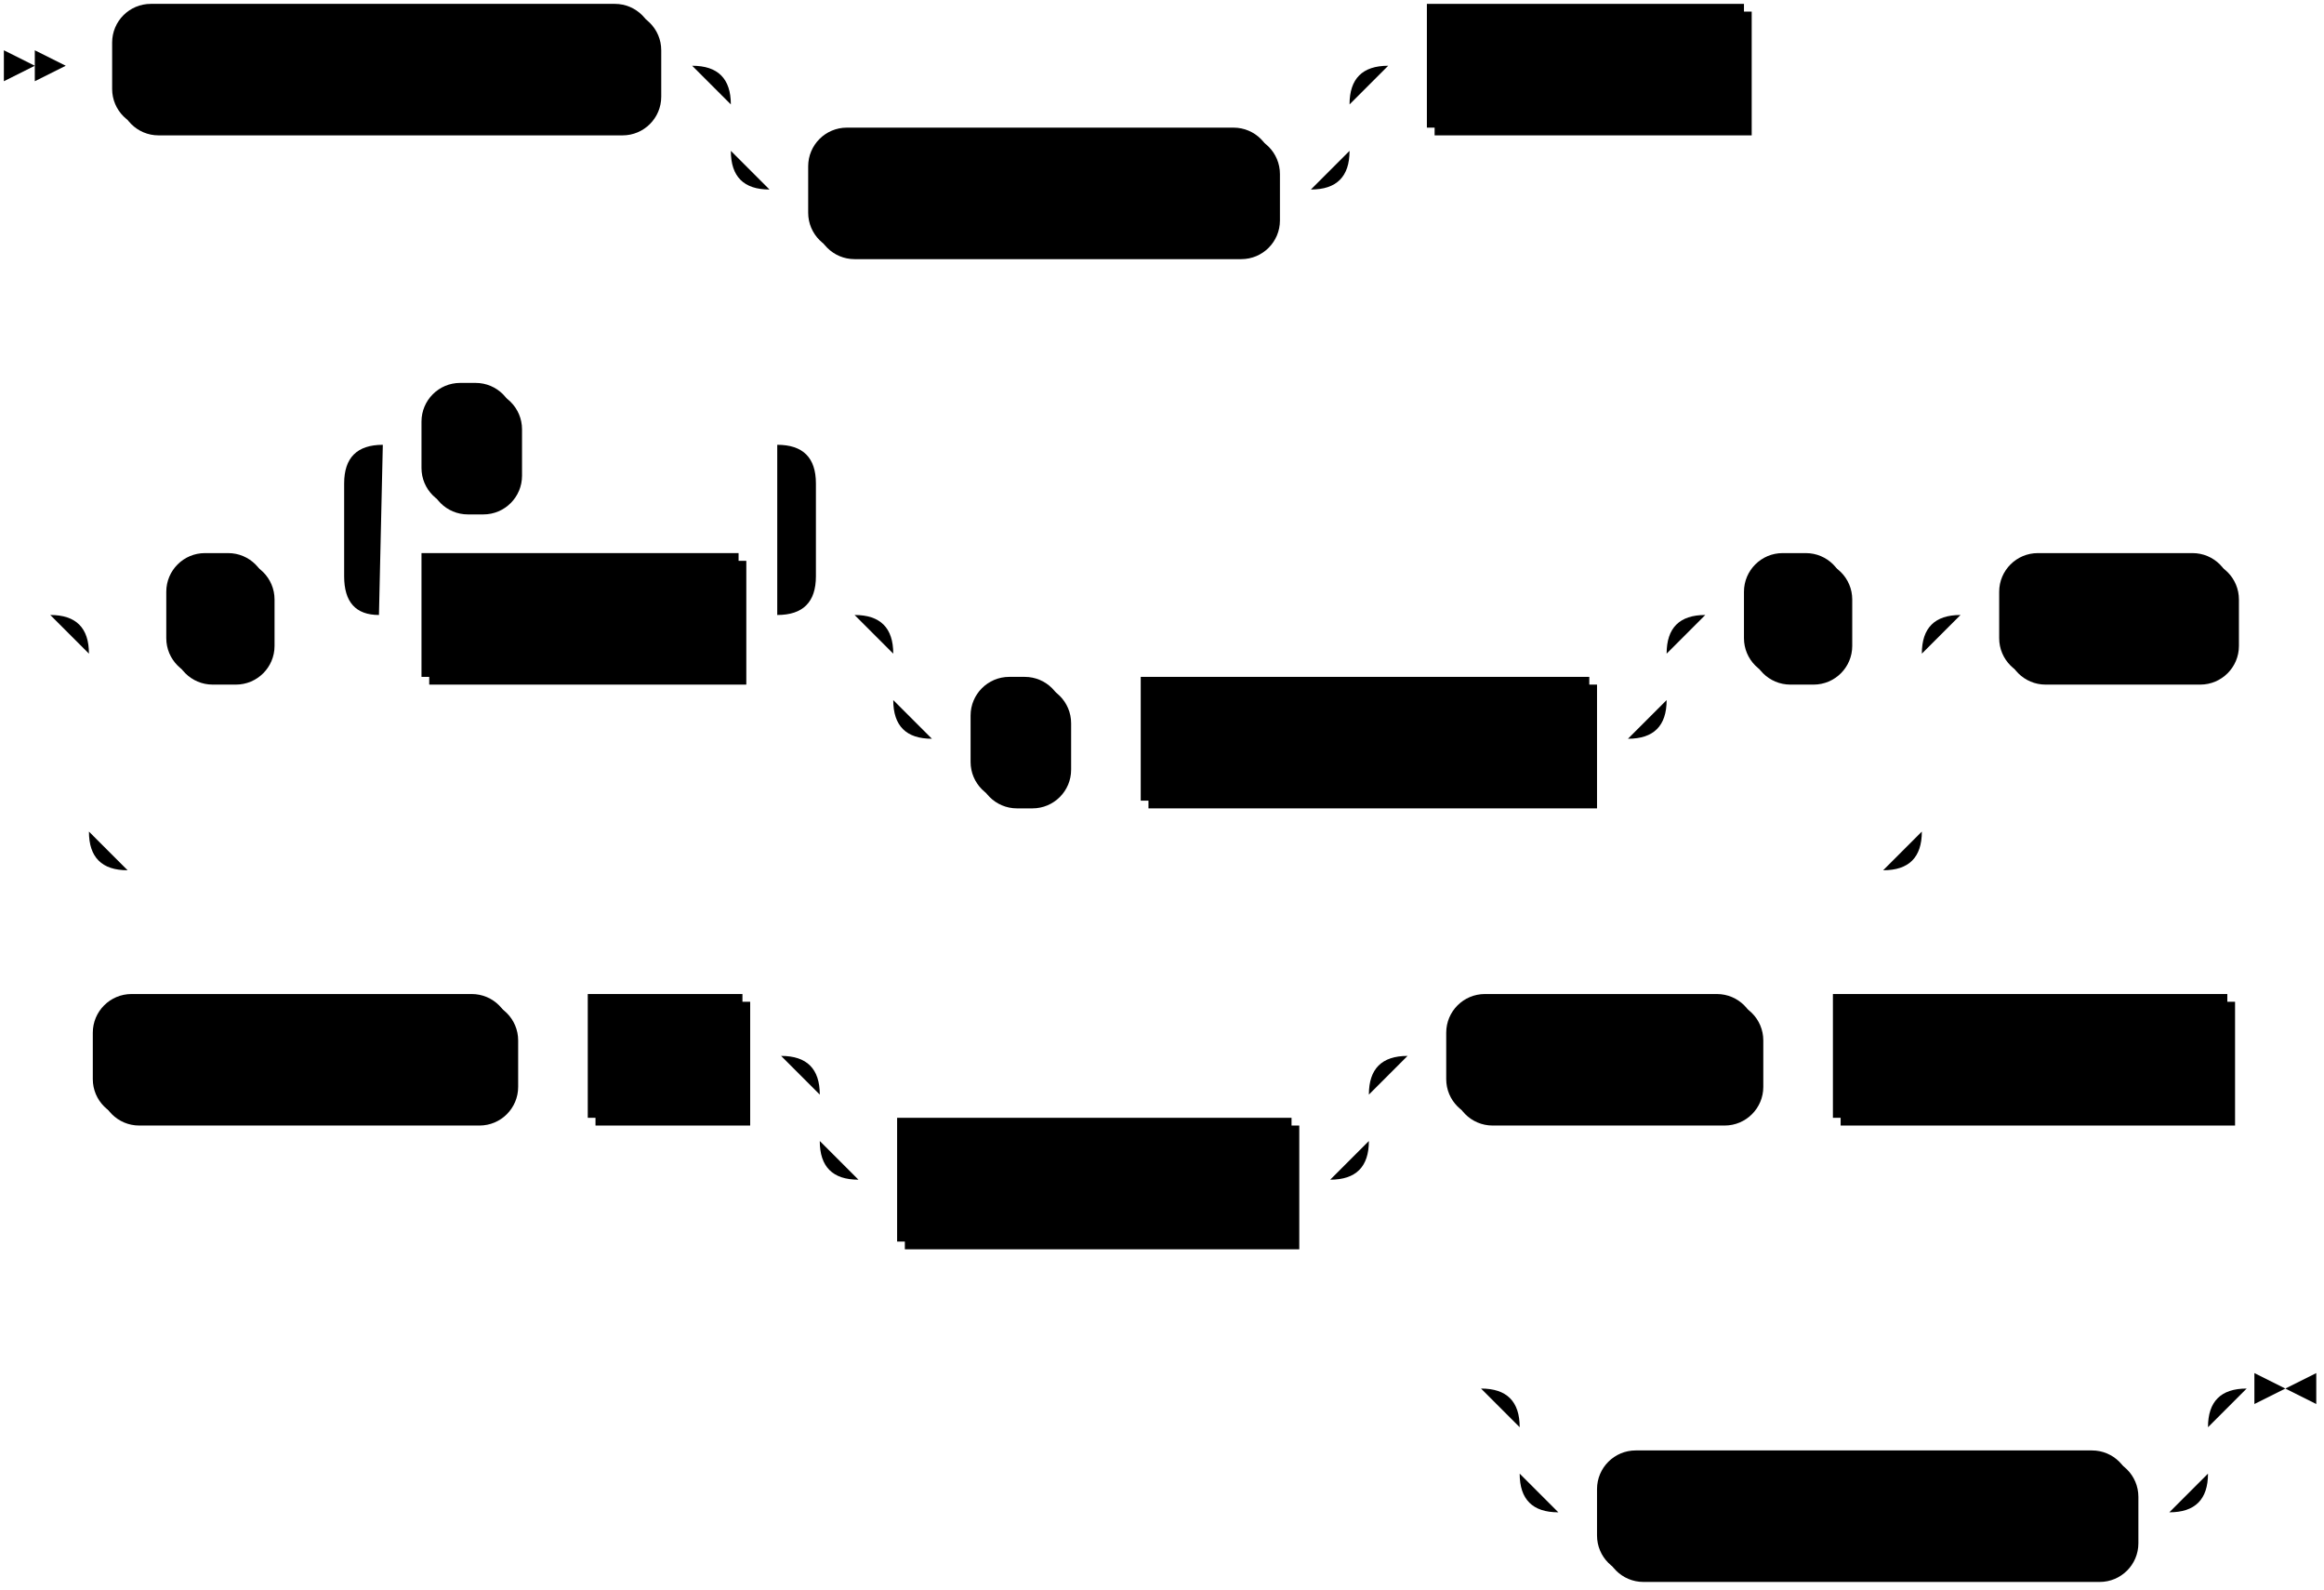
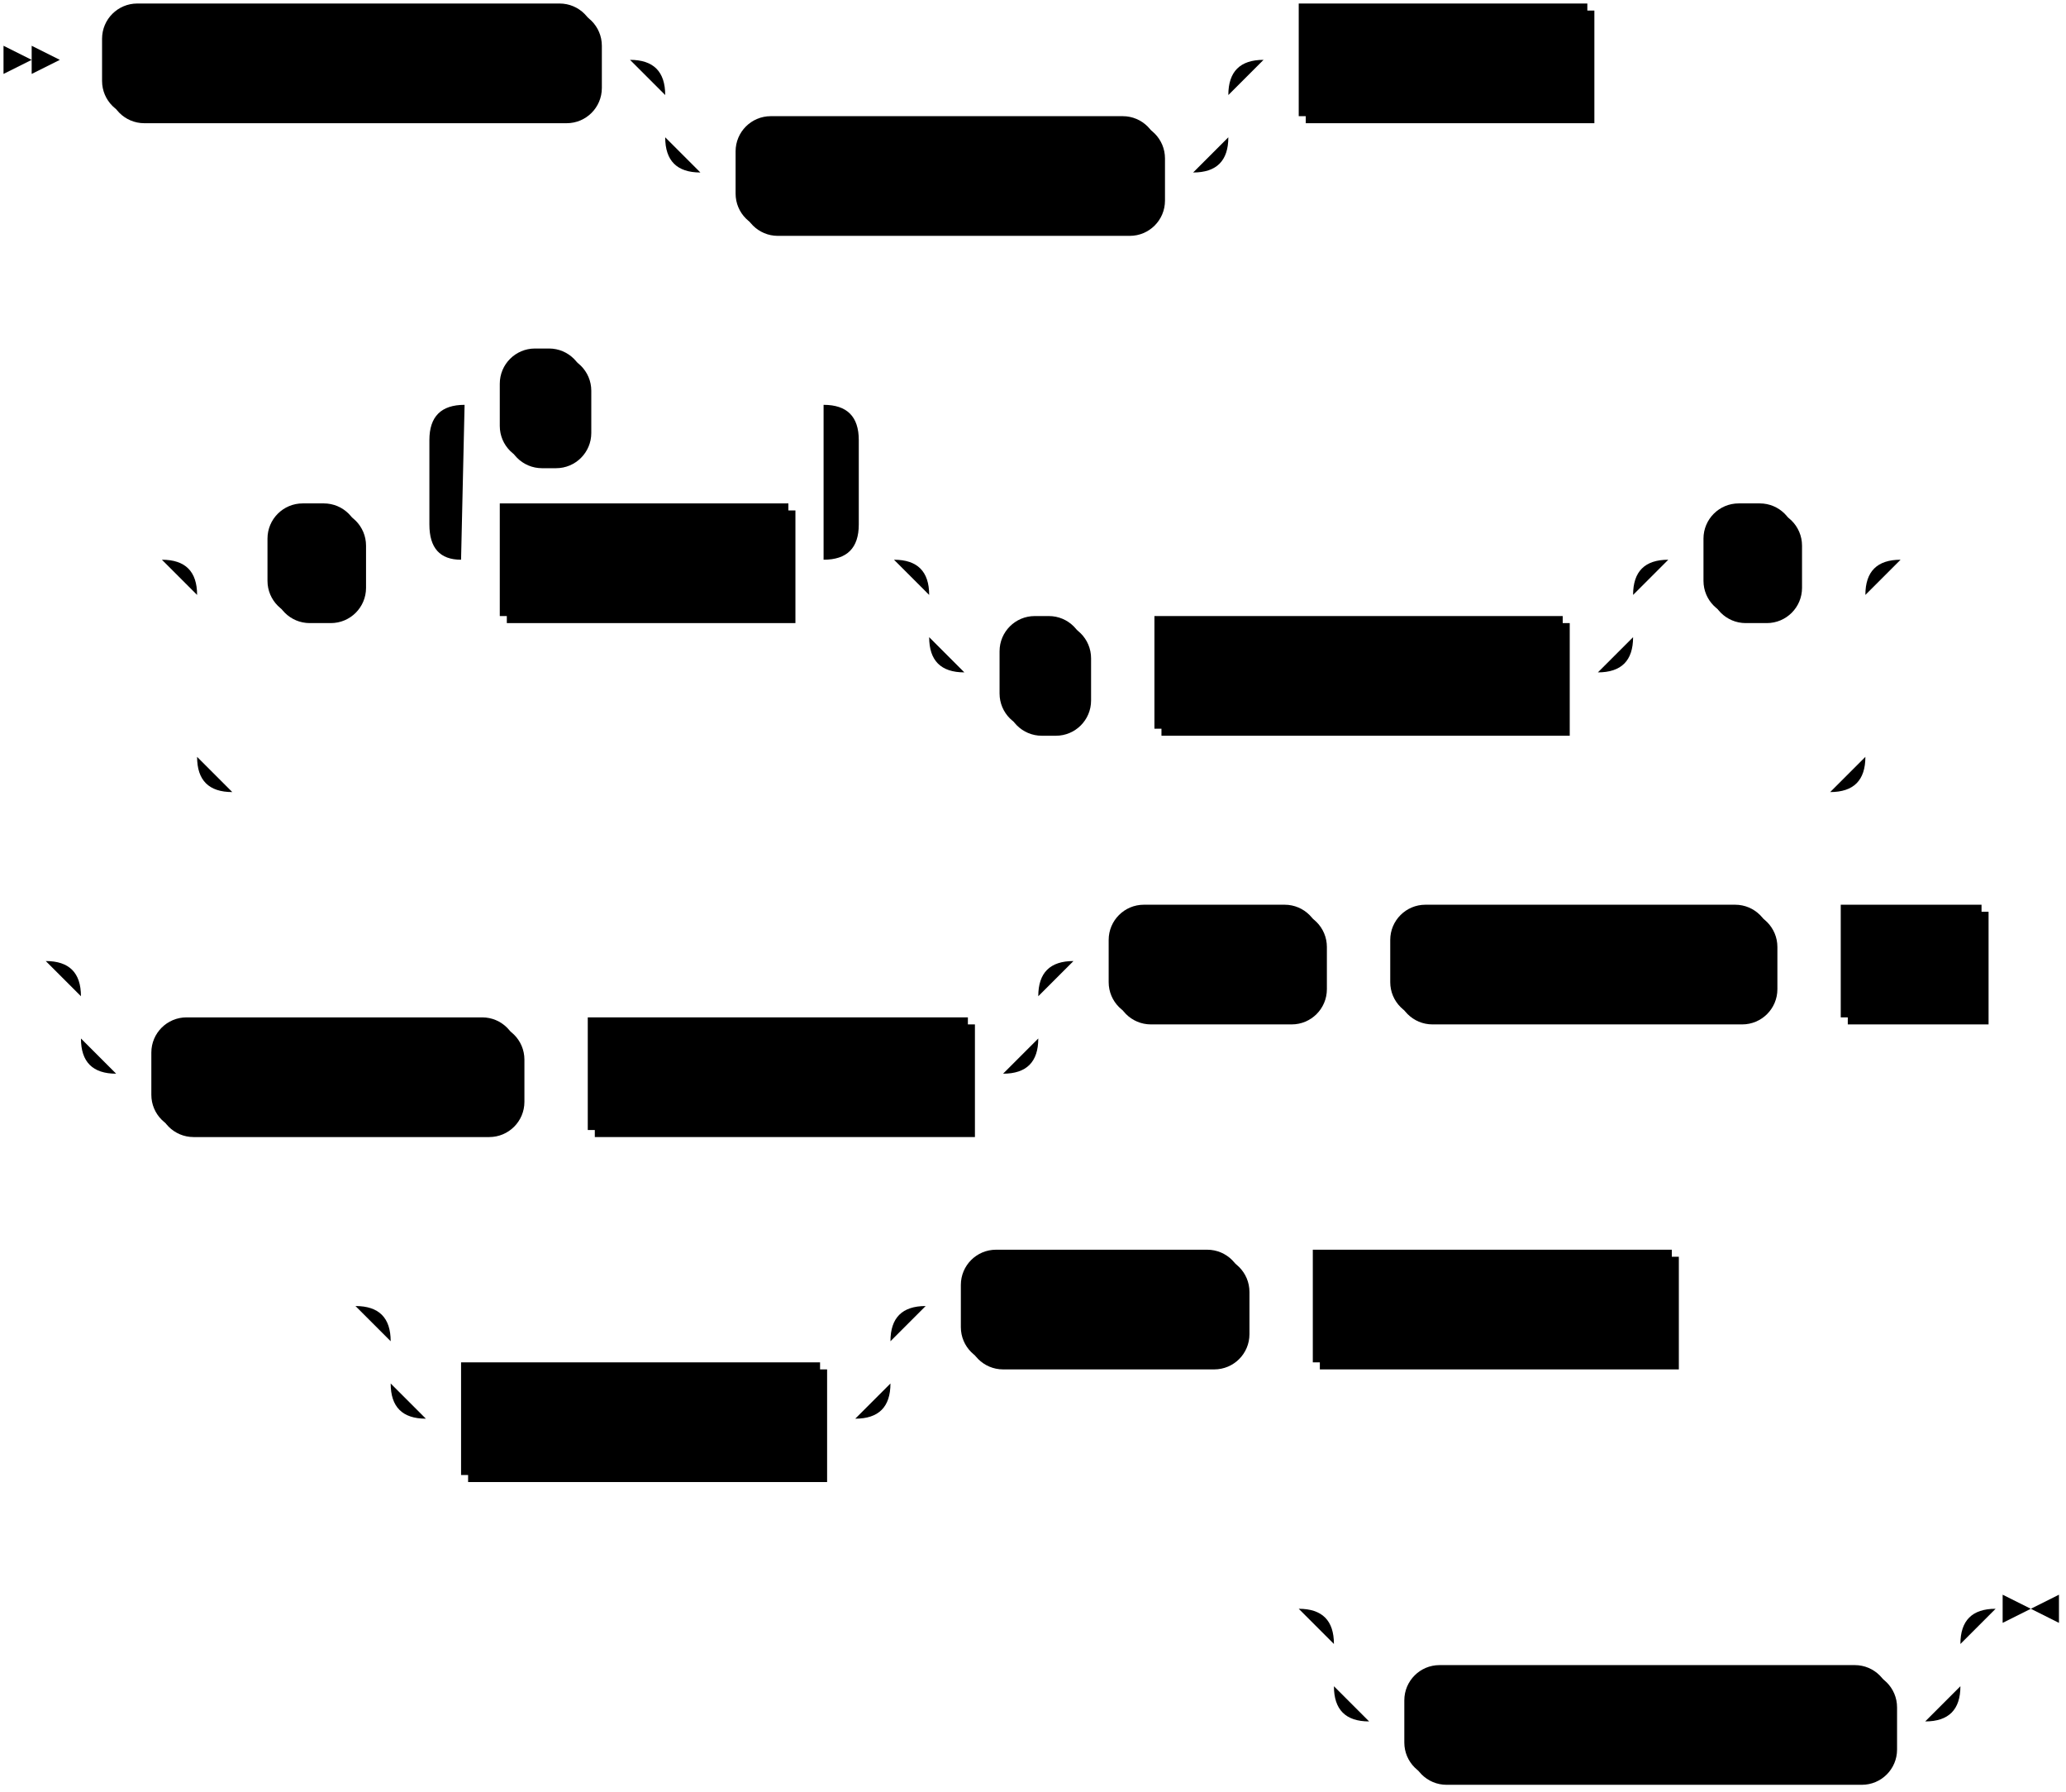
- <svg xmlns="http://www.w3.org/2000/svg" width="601" height="411">
+ <svg xmlns="http://www.w3.org/2000/svg" width="587" height="509">
  <polygon points="9 17 1 13 1 21" />
  <polygon points="17 17 9 13 9 21" />
  <rect x="31" y="3" width="140" height="32" rx="10" />
  <rect x="29" y="1" width="140" height="32" class="terminal" rx="10" />
  <text class="terminal" x="39" y="21">CREATE SOURCE</text>
  <rect x="211" y="35" width="120" height="32" rx="10" />
  <rect x="209" y="33" width="120" height="32" class="terminal" rx="10" />
  <text class="terminal" x="219" y="53">IF NOT EXISTS</text>
  <rect x="371" y="3" width="82" height="32" />
  <rect x="369" y="1" width="82" height="32" class="nonterminal" />
  <text class="nonterminal" x="379" y="21">src_name</text>
-   <rect x="45" y="145" width="26" height="32" rx="10" />
-   <rect x="43" y="143" width="26" height="32" class="terminal" rx="10" />
-   <text class="terminal" x="53" y="163">(</text>
-   <rect x="111" y="145" width="82" height="32" />
-   <rect x="109" y="143" width="82" height="32" class="nonterminal" />
-   <text class="nonterminal" x="119" y="163">col_name</text>
-   <rect x="111" y="101" width="24" height="32" rx="10" />
-   <rect x="109" y="99" width="24" height="32" class="terminal" rx="10" />
-   <text class="terminal" x="119" y="119">,</text>
-   <rect x="253" y="177" width="24" height="32" rx="10" />
-   <rect x="251" y="175" width="24" height="32" class="terminal" rx="10" />
-   <text class="terminal" x="261" y="195">,</text>
-   <rect x="297" y="177" width="116" height="32" />
-   <rect x="295" y="175" width="116" height="32" class="nonterminal" />
-   <text class="nonterminal" x="305" y="195">key_constraint</text>
-   <rect x="453" y="145" width="26" height="32" rx="10" />
-   <rect x="451" y="143" width="26" height="32" class="terminal" rx="10" />
-   <text class="terminal" x="461" y="163">)</text>
-   <rect x="519" y="145" width="60" height="32" rx="10" />
-   <rect x="517" y="143" width="60" height="32" class="terminal" rx="10" />
-   <text class="terminal" x="527" y="163">FROM</text>
-   <rect x="26" y="259" width="108" height="32" rx="10" />
-   <rect x="24" y="257" width="108" height="32" class="terminal" rx="10" />
-   <text class="terminal" x="34" y="277">KINESIS ARN</text>
-   <rect x="154" y="259" width="40" height="32" />
-   <rect x="152" y="257" width="40" height="32" class="nonterminal" />
-   <text class="nonterminal" x="162" y="277">arn</text>
-   <rect x="234" y="291" width="102" height="32" />
-   <rect x="232" y="289" width="102" height="32" class="nonterminal" />
-   <text class="nonterminal" x="242" y="309">with_options</text>
-   <rect x="376" y="259" width="80" height="32" rx="10" />
-   <rect x="374" y="257" width="80" height="32" class="terminal" rx="10" />
-   <text class="terminal" x="384" y="277">FORMAT</text>
-   <rect x="476" y="259" width="102" height="32" />
-   <rect x="474" y="257" width="102" height="32" class="nonterminal" />
-   <text class="nonterminal" x="484" y="277">format_spec</text>
-   <rect x="415" y="377" width="138" height="32" rx="10" />
-   <rect x="413" y="375" width="138" height="32" class="terminal" rx="10" />
-   <text class="terminal" x="423" y="395">ENVELOPE NONE</text>
-   <path class="line" d="m17 17 h2 m0 0 h10 m140 0 h10 m20 0 h10 m0 0 h130 m-160 0 h20 m140 0 h20 m-180 0 q10 0 10 10 m160 0 q0 -10 10 -10 m-170 10 v12 m160 0 v-12 m-160 12 q0 10 10 10 m140 0 q10 0 10 -10 m-150 10 h10 m120 0 h10 m20 -32 h10 m82 0 h10 m2 0 l2 0 m2 0 l2 0 m2 0 l2 0 m-472 142 l2 0 m2 0 l2 0 m2 0 l2 0 m22 0 h10 m26 0 h10 m20 0 h10 m82 0 h10 m-122 0 l20 0 m-1 0 q-9 0 -9 -10 l0 -24 q0 -10 10 -10 m102 44 l20 0 m-20 0 q10 0 10 -10 l0 -24 q0 -10 -10 -10 m-102 0 h10 m24 0 h10 m0 0 h58 m40 44 h10 m0 0 h170 m-200 0 h20 m180 0 h20 m-220 0 q10 0 10 10 m200 0 q0 -10 10 -10 m-210 10 v12 m200 0 v-12 m-200 12 q0 10 10 10 m180 0 q10 0 10 -10 m-190 10 h10 m24 0 h10 m0 0 h10 m116 0 h10 m20 -32 h10 m26 0 h10 m-474 0 h20 m454 0 h20 m-494 0 q10 0 10 10 m474 0 q0 -10 10 -10 m-484 10 v46 m474 0 v-46 m-474 46 q0 10 10 10 m454 0 q10 0 10 -10 m-464 10 h10 m0 0 h444 m20 -66 h10 m60 0 h10 m2 0 l2 0 m2 0 l2 0 m2 0 l2 0 m-597 114 l2 0 m2 0 l2 0 m2 0 l2 0 m2 0 h10 m108 0 h10 m0 0 h10 m40 0 h10 m20 0 h10 m0 0 h112 m-142 0 h20 m122 0 h20 m-162 0 q10 0 10 10 m142 0 q0 -10 10 -10 m-152 10 v12 m142 0 v-12 m-142 12 q0 10 10 10 m122 0 q10 0 10 -10 m-132 10 h10 m102 0 h10 m20 -32 h10 m80 0 h10 m0 0 h10 m102 0 h10 m2 0 l2 0 m2 0 l2 0 m2 0 l2 0 m-227 86 l2 0 m2 0 l2 0 m2 0 l2 0 m22 0 h10 m0 0 h148 m-178 0 h20 m158 0 h20 m-198 0 q10 0 10 10 m178 0 q0 -10 10 -10 m-188 10 v12 m178 0 v-12 m-178 12 q0 10 10 10 m158 0 q10 0 10 -10 m-168 10 h10 m138 0 h10 m23 -32 h-3" />
-   <polygon points="591 359 599 355 599 363" />
-   <polygon points="591 359 583 355 583 363" />
+   <rect x="78" y="145" width="26" height="32" rx="10" />
+   <rect x="76" y="143" width="26" height="32" class="terminal" rx="10" />
+   <text class="terminal" x="86" y="163">(</text>
+   <rect x="144" y="145" width="82" height="32" />
+   <rect x="142" y="143" width="82" height="32" class="nonterminal" />
+   <text class="nonterminal" x="152" y="163">col_name</text>
+   <rect x="144" y="101" width="24" height="32" rx="10" />
+   <rect x="142" y="99" width="24" height="32" class="terminal" rx="10" />
+   <text class="terminal" x="152" y="119">,</text>
+   <rect x="286" y="177" width="24" height="32" rx="10" />
+   <rect x="284" y="175" width="24" height="32" class="terminal" rx="10" />
+   <text class="terminal" x="294" y="195">,</text>
+   <rect x="330" y="177" width="116" height="32" />
+   <rect x="328" y="175" width="116" height="32" class="nonterminal" />
+   <text class="nonterminal" x="338" y="195">key_constraint</text>
+   <rect x="486" y="145" width="26" height="32" rx="10" />
+   <rect x="484" y="143" width="26" height="32" class="terminal" rx="10" />
+   <text class="terminal" x="494" y="163">)</text>
+   <rect x="45" y="291" width="104" height="32" rx="10" />
+   <rect x="43" y="289" width="104" height="32" class="terminal" rx="10" />
+   <text class="terminal" x="53" y="309">IN CLUSTER</text>
+   <rect x="169" y="291" width="108" height="32" />
+   <rect x="167" y="289" width="108" height="32" class="nonterminal" />
+   <text class="nonterminal" x="177" y="309">cluster_name</text>
+   <rect x="317" y="259" width="60" height="32" rx="10" />
+   <rect x="315" y="257" width="60" height="32" class="terminal" rx="10" />
+   <text class="terminal" x="325" y="277">FROM</text>
+   <rect x="397" y="259" width="108" height="32" rx="10" />
+   <rect x="395" y="257" width="108" height="32" class="terminal" rx="10" />
+   <text class="terminal" x="405" y="277">KINESIS ARN</text>
+   <rect x="525" y="259" width="40" height="32" />
+   <rect x="523" y="257" width="40" height="32" class="nonterminal" />
+   <text class="nonterminal" x="533" y="277">arn</text>
+   <rect x="133" y="389" width="102" height="32" />
+   <rect x="131" y="387" width="102" height="32" class="nonterminal" />
+   <text class="nonterminal" x="141" y="407">with_options</text>
+   <rect x="275" y="357" width="80" height="32" rx="10" />
+   <rect x="273" y="355" width="80" height="32" class="terminal" rx="10" />
+   <text class="terminal" x="283" y="375">FORMAT</text>
+   <rect x="375" y="357" width="102" height="32" />
+   <rect x="373" y="355" width="102" height="32" class="nonterminal" />
+   <text class="nonterminal" x="383" y="375">format_spec</text>
+   <rect x="401" y="475" width="138" height="32" rx="10" />
+   <rect x="399" y="473" width="138" height="32" class="terminal" rx="10" />
+   <text class="terminal" x="409" y="493">ENVELOPE NONE</text>
+   <path class="line" d="m17 17 h2 m0 0 h10 m140 0 h10 m20 0 h10 m0 0 h130 m-160 0 h20 m140 0 h20 m-180 0 q10 0 10 10 m160 0 q0 -10 10 -10 m-170 10 v12 m160 0 v-12 m-160 12 q0 10 10 10 m140 0 q10 0 10 -10 m-150 10 h10 m120 0 h10 m20 -32 h10 m82 0 h10 m2 0 l2 0 m2 0 l2 0 m2 0 l2 0 m-439 142 l2 0 m2 0 l2 0 m2 0 l2 0 m22 0 h10 m26 0 h10 m20 0 h10 m82 0 h10 m-122 0 l20 0 m-1 0 q-9 0 -9 -10 l0 -24 q0 -10 10 -10 m102 44 l20 0 m-20 0 q10 0 10 -10 l0 -24 q0 -10 -10 -10 m-102 0 h10 m24 0 h10 m0 0 h58 m40 44 h10 m0 0 h170 m-200 0 h20 m180 0 h20 m-220 0 q10 0 10 10 m200 0 q0 -10 10 -10 m-210 10 v12 m200 0 v-12 m-200 12 q0 10 10 10 m180 0 q10 0 10 -10 m-190 10 h10 m24 0 h10 m0 0 h10 m116 0 h10 m20 -32 h10 m26 0 h10 m-474 0 h20 m454 0 h20 m-494 0 q10 0 10 10 m474 0 q0 -10 10 -10 m-484 10 v46 m474 0 v-46 m-474 46 q0 10 10 10 m454 0 q10 0 10 -10 m-464 10 h10 m0 0 h444 m22 -66 l2 0 m2 0 l2 0 m2 0 l2 0 m-551 114 l2 0 m2 0 l2 0 m2 0 l2 0 m22 0 h10 m0 0 h242 m-272 0 h20 m252 0 h20 m-292 0 q10 0 10 10 m272 0 q0 -10 10 -10 m-282 10 v12 m272 0 v-12 m-272 12 q0 10 10 10 m252 0 q10 0 10 -10 m-262 10 h10 m104 0 h10 m0 0 h10 m108 0 h10 m20 -32 h10 m60 0 h10 m0 0 h10 m108 0 h10 m0 0 h10 m40 0 h10 m2 0 l2 0 m2 0 l2 0 m2 0 l2 0 m-496 98 l2 0 m2 0 l2 0 m2 0 l2 0 m22 0 h10 m0 0 h112 m-142 0 h20 m122 0 h20 m-162 0 q10 0 10 10 m142 0 q0 -10 10 -10 m-152 10 v12 m142 0 v-12 m-142 12 q0 10 10 10 m122 0 q10 0 10 -10 m-132 10 h10 m102 0 h10 m20 -32 h10 m80 0 h10 m0 0 h10 m102 0 h10 m2 0 l2 0 m2 0 l2 0 m2 0 l2 0 m-140 86 l2 0 m2 0 l2 0 m2 0 l2 0 m22 0 h10 m0 0 h148 m-178 0 h20 m158 0 h20 m-198 0 q10 0 10 10 m178 0 q0 -10 10 -10 m-188 10 v12 m178 0 v-12 m-178 12 q0 10 10 10 m158 0 q10 0 10 -10 m-168 10 h10 m138 0 h10 m23 -32 h-3" />
+   <polygon points="577 457 585 453 585 461" />
+   <polygon points="577 457 569 453 569 461" />
</svg>
